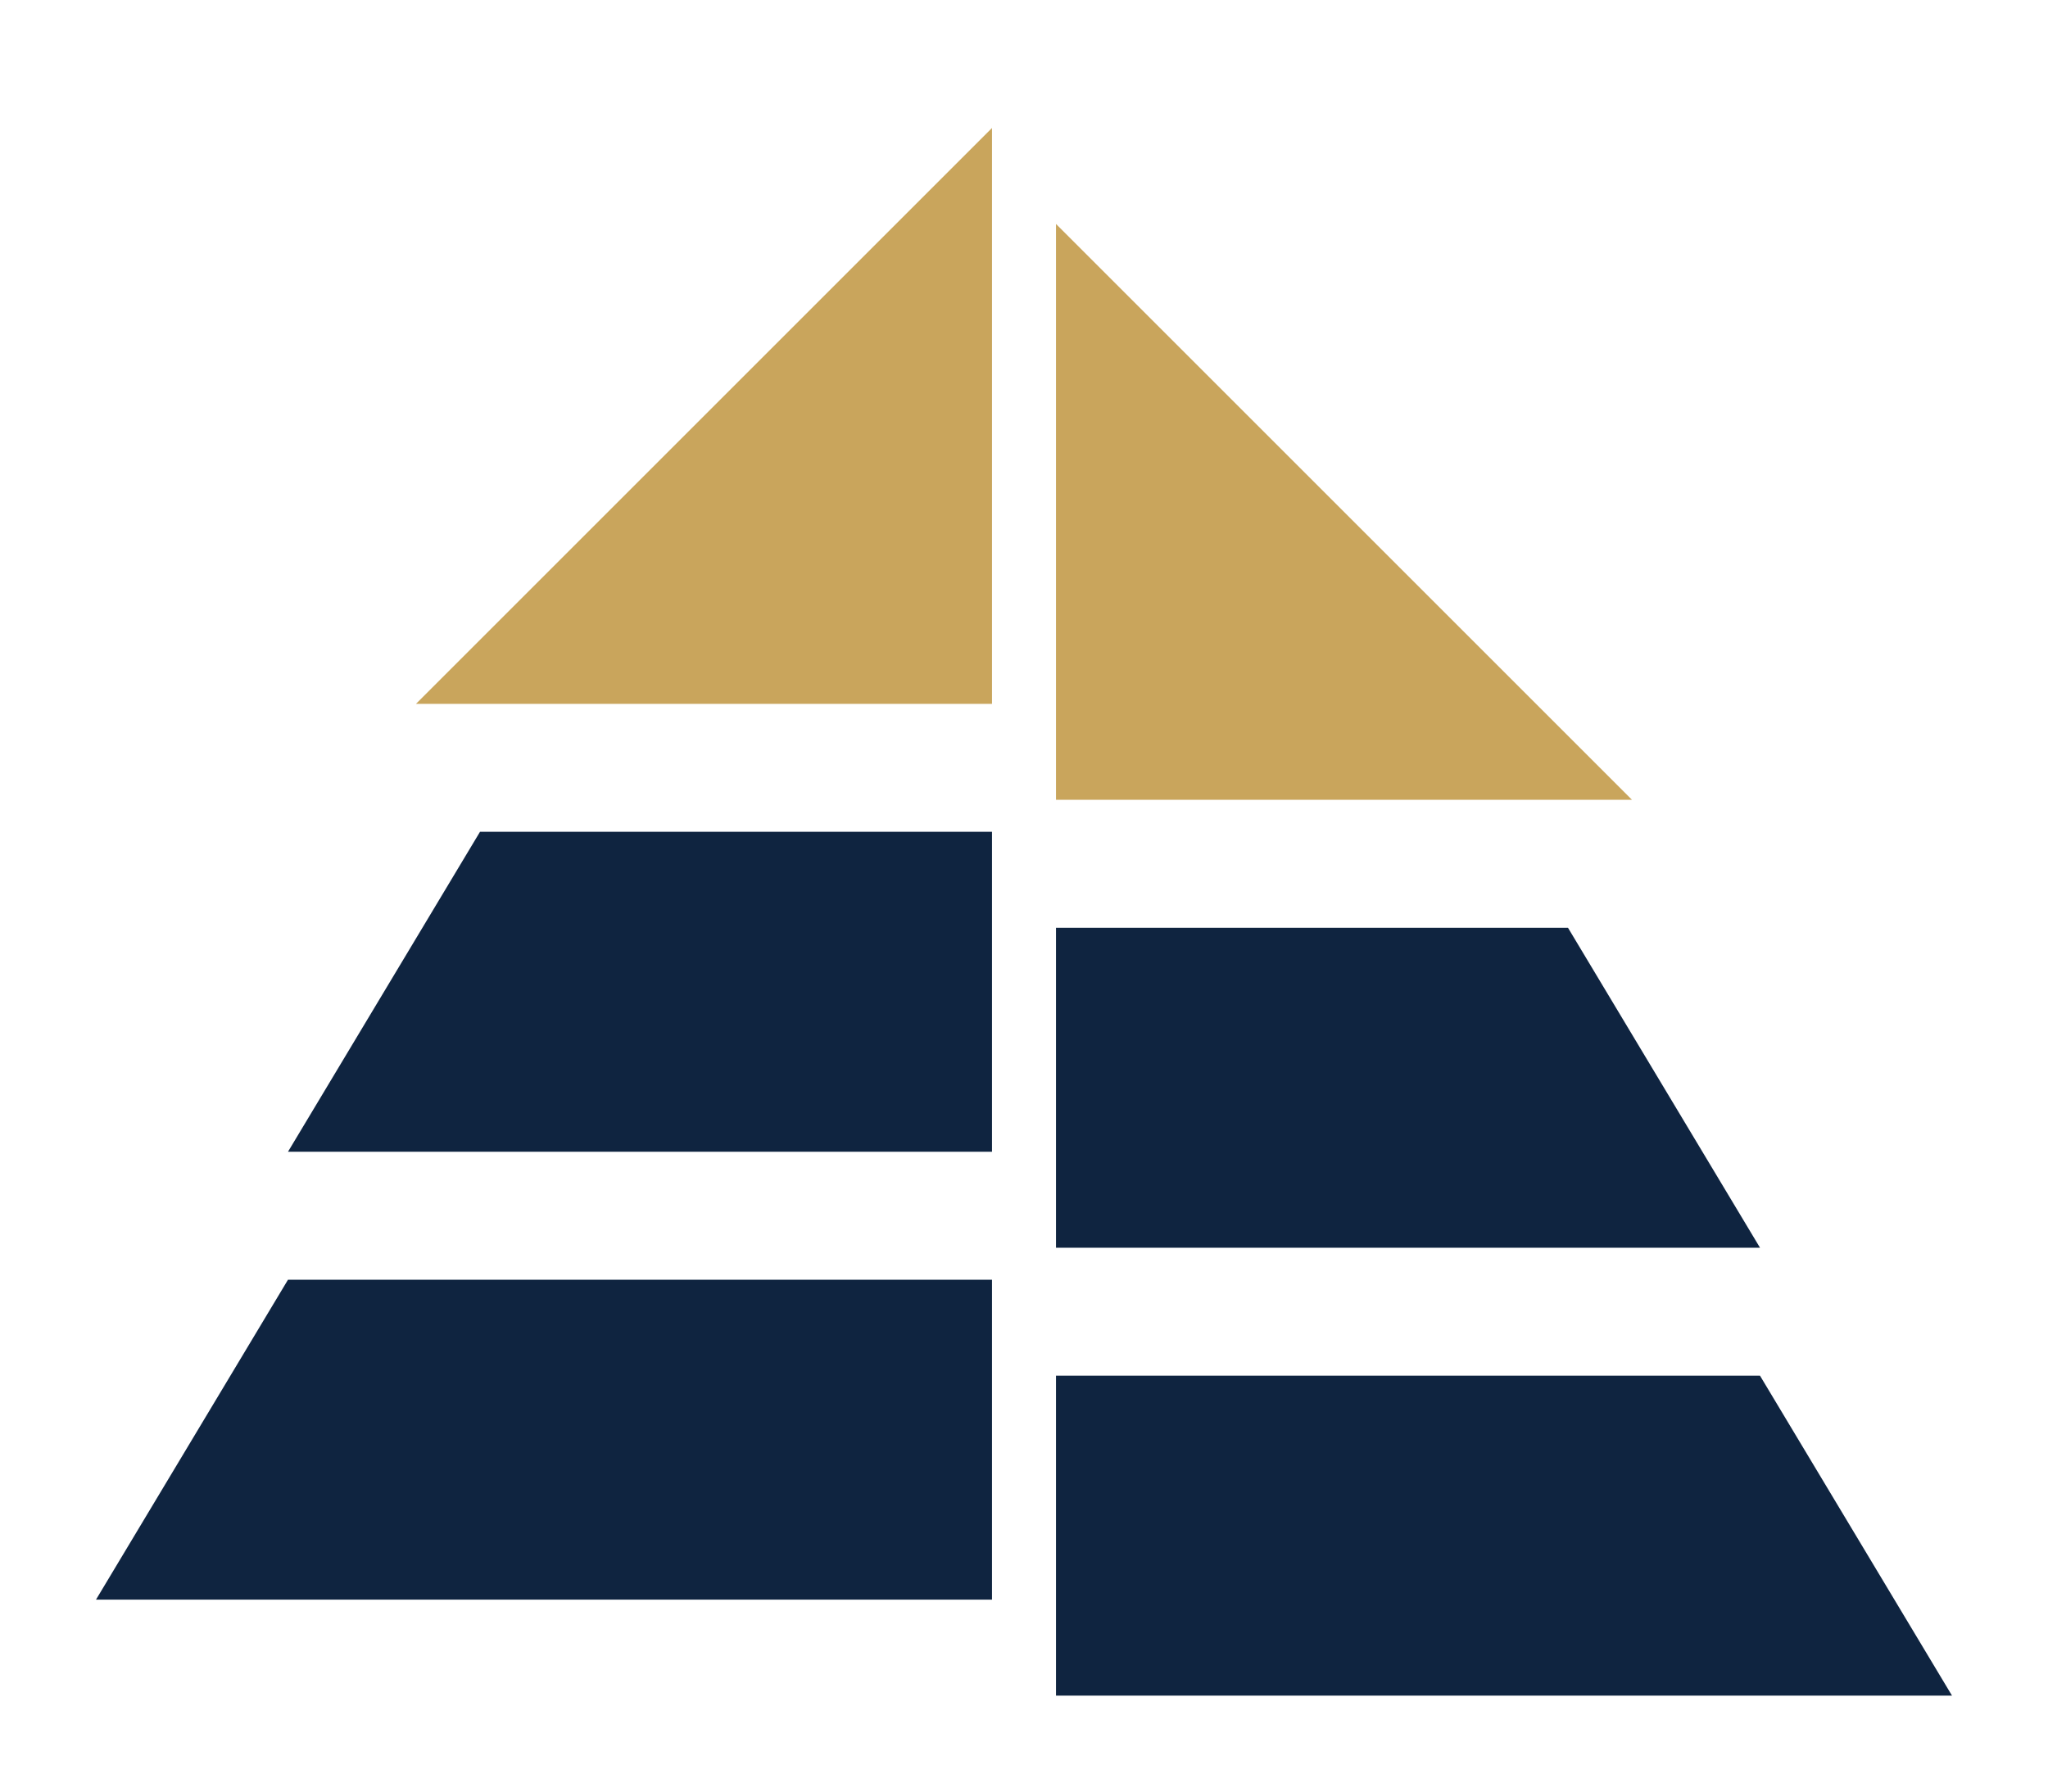
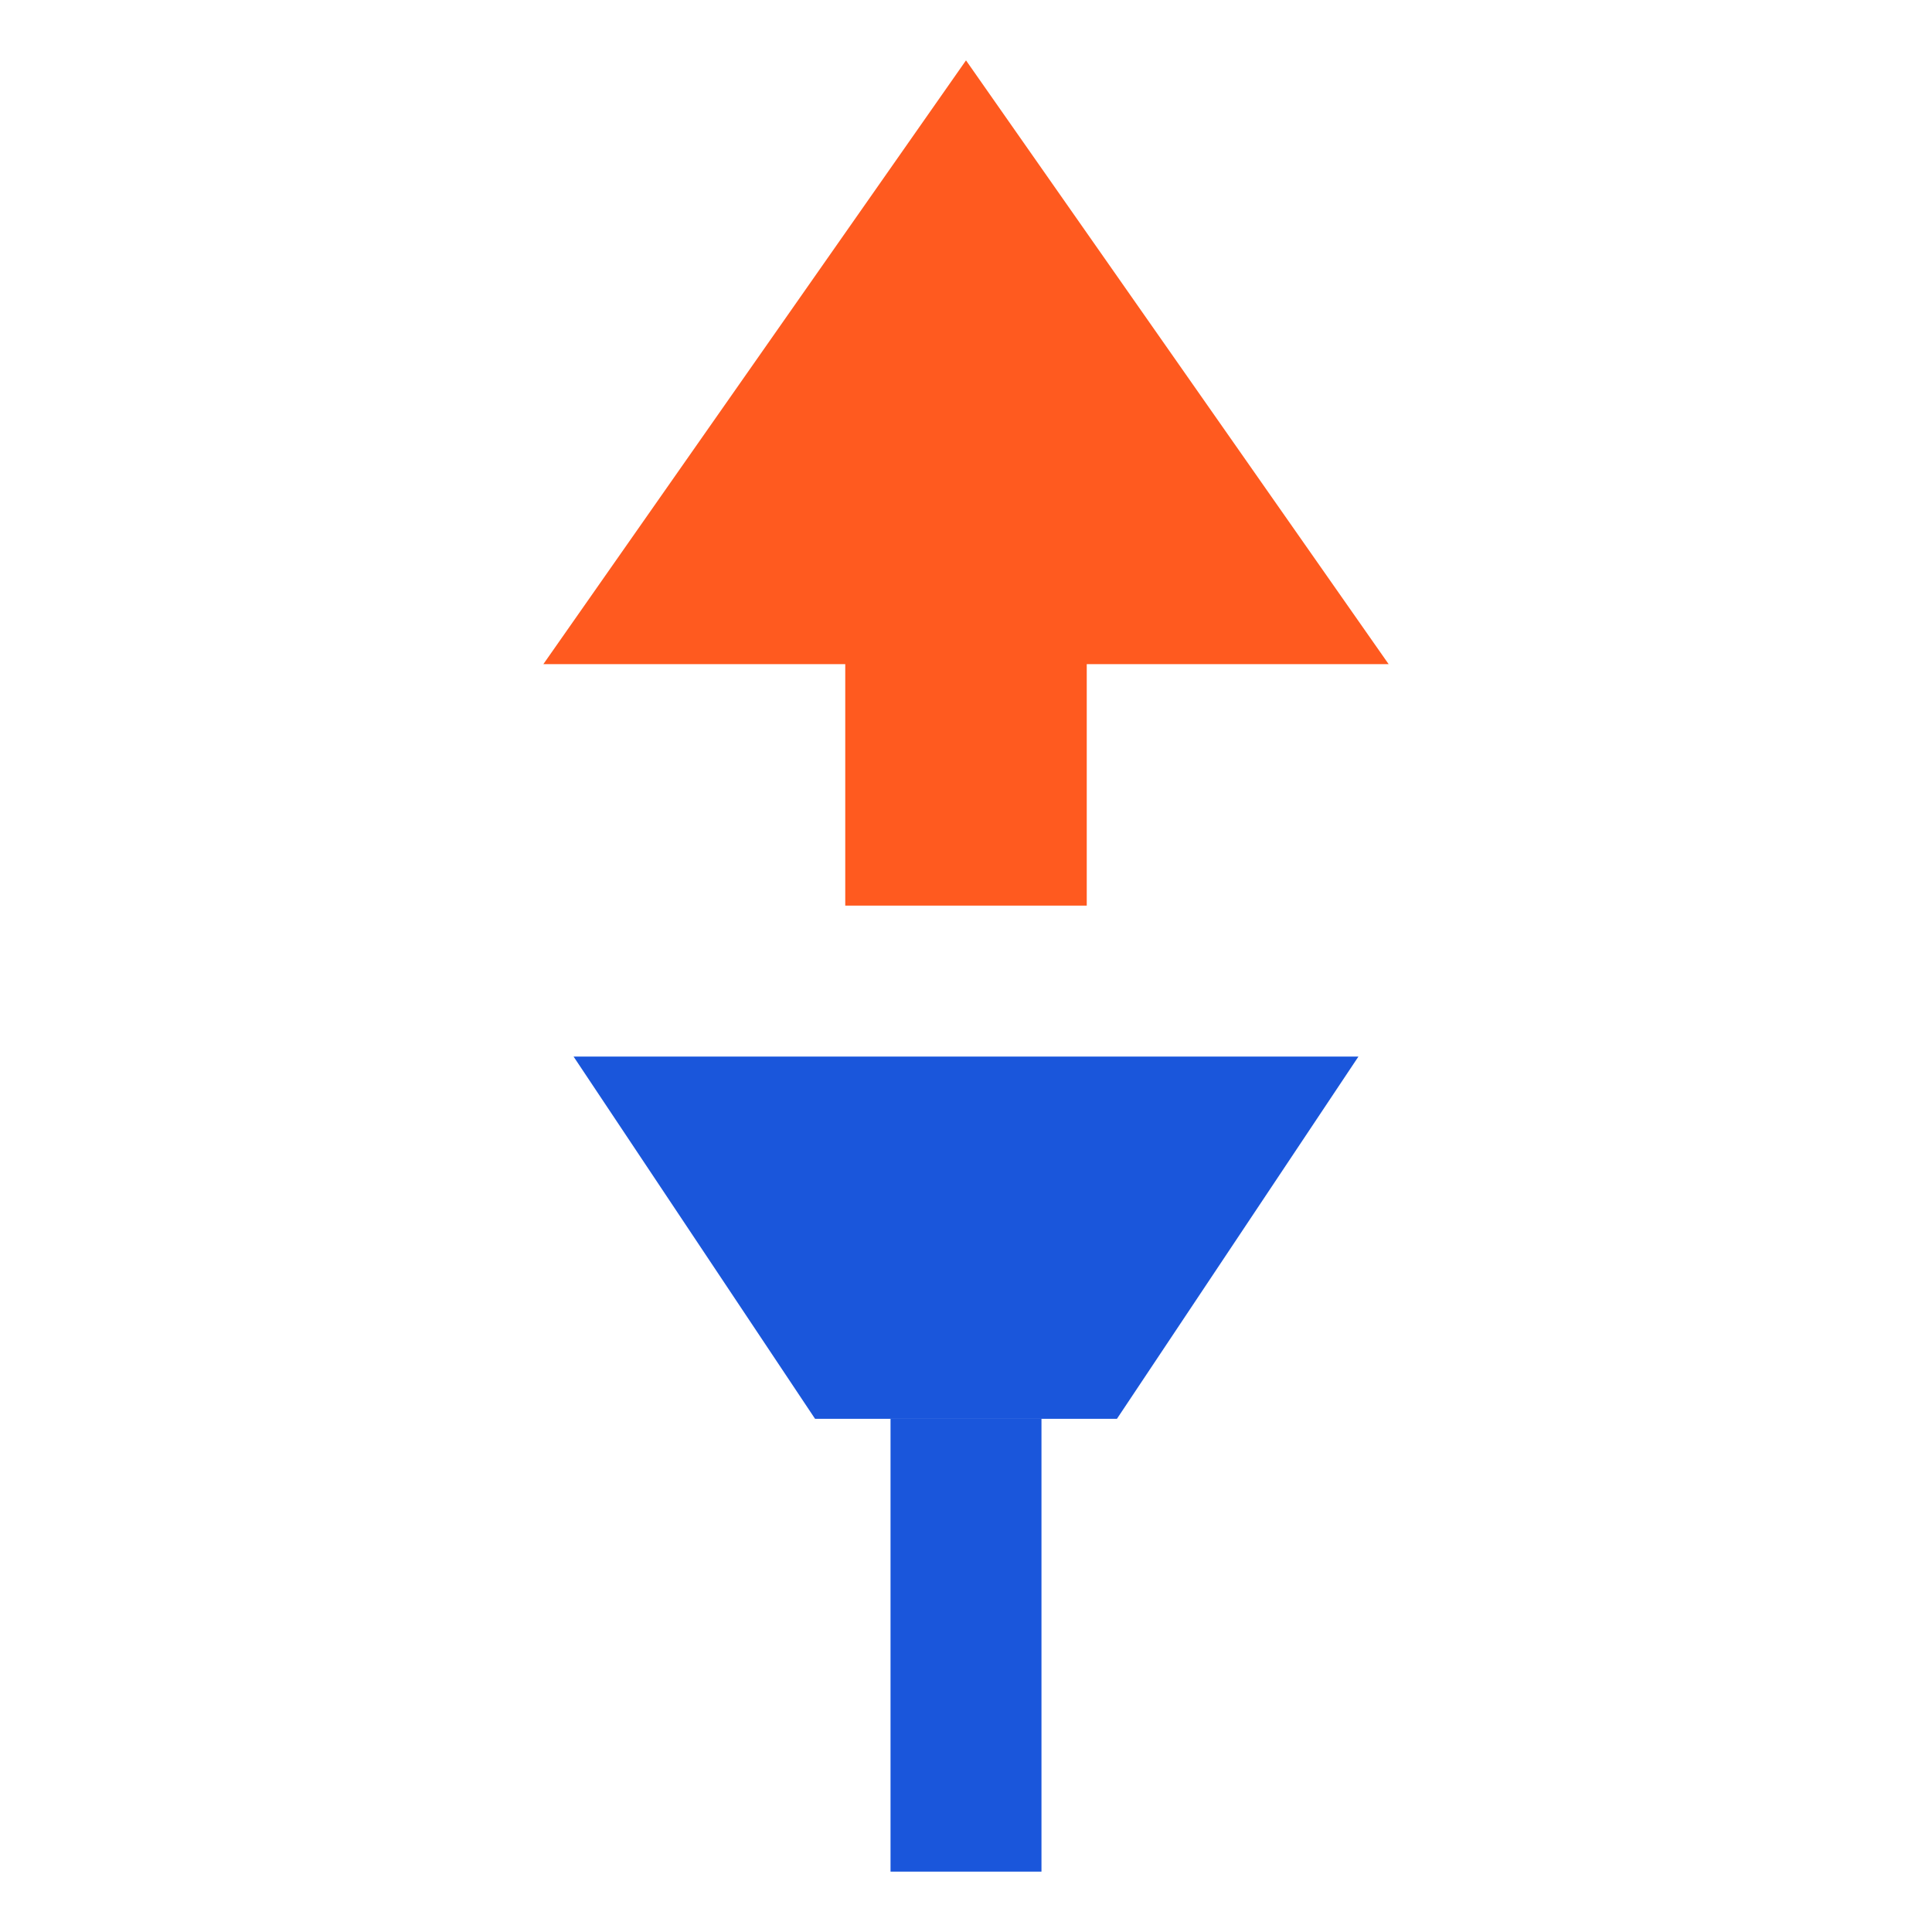
- <svg xmlns="http://www.w3.org/2000/svg" viewBox="0 0 64 56">
-   <polygon fill="#C9A55C" points="31,4 31,22 13,22" />
-   <polygon fill="#C9A55C" points="33,7 51,25 33,25" />
-   <polygon fill="#0F2440" points="31,26 31,36 9,36 15,26" />
-   <polygon fill="#0F2440" points="33,29 49,29 55,39 33,39" />
-   <polygon fill="#0F2440" points="31,40 31,50 3,50 9,40" />
-   <polygon fill="#0F2440" points="33,43 55,43 61,53 33,53" />
+ <svg xmlns="http://www.w3.org/2000/svg" viewBox="0 0 64 64">
+   <polygon fill="#FF5A1F" points="32,2 46,22 36,22 36,30 28,30 28,22 18,22" />
+   <polygon fill="#1A56DB" points="19,35 45,35 37,47 27,47" />
+   <rect fill="#1A56DB" x="29.5" y="47" width="5" height="15" />
</svg>
